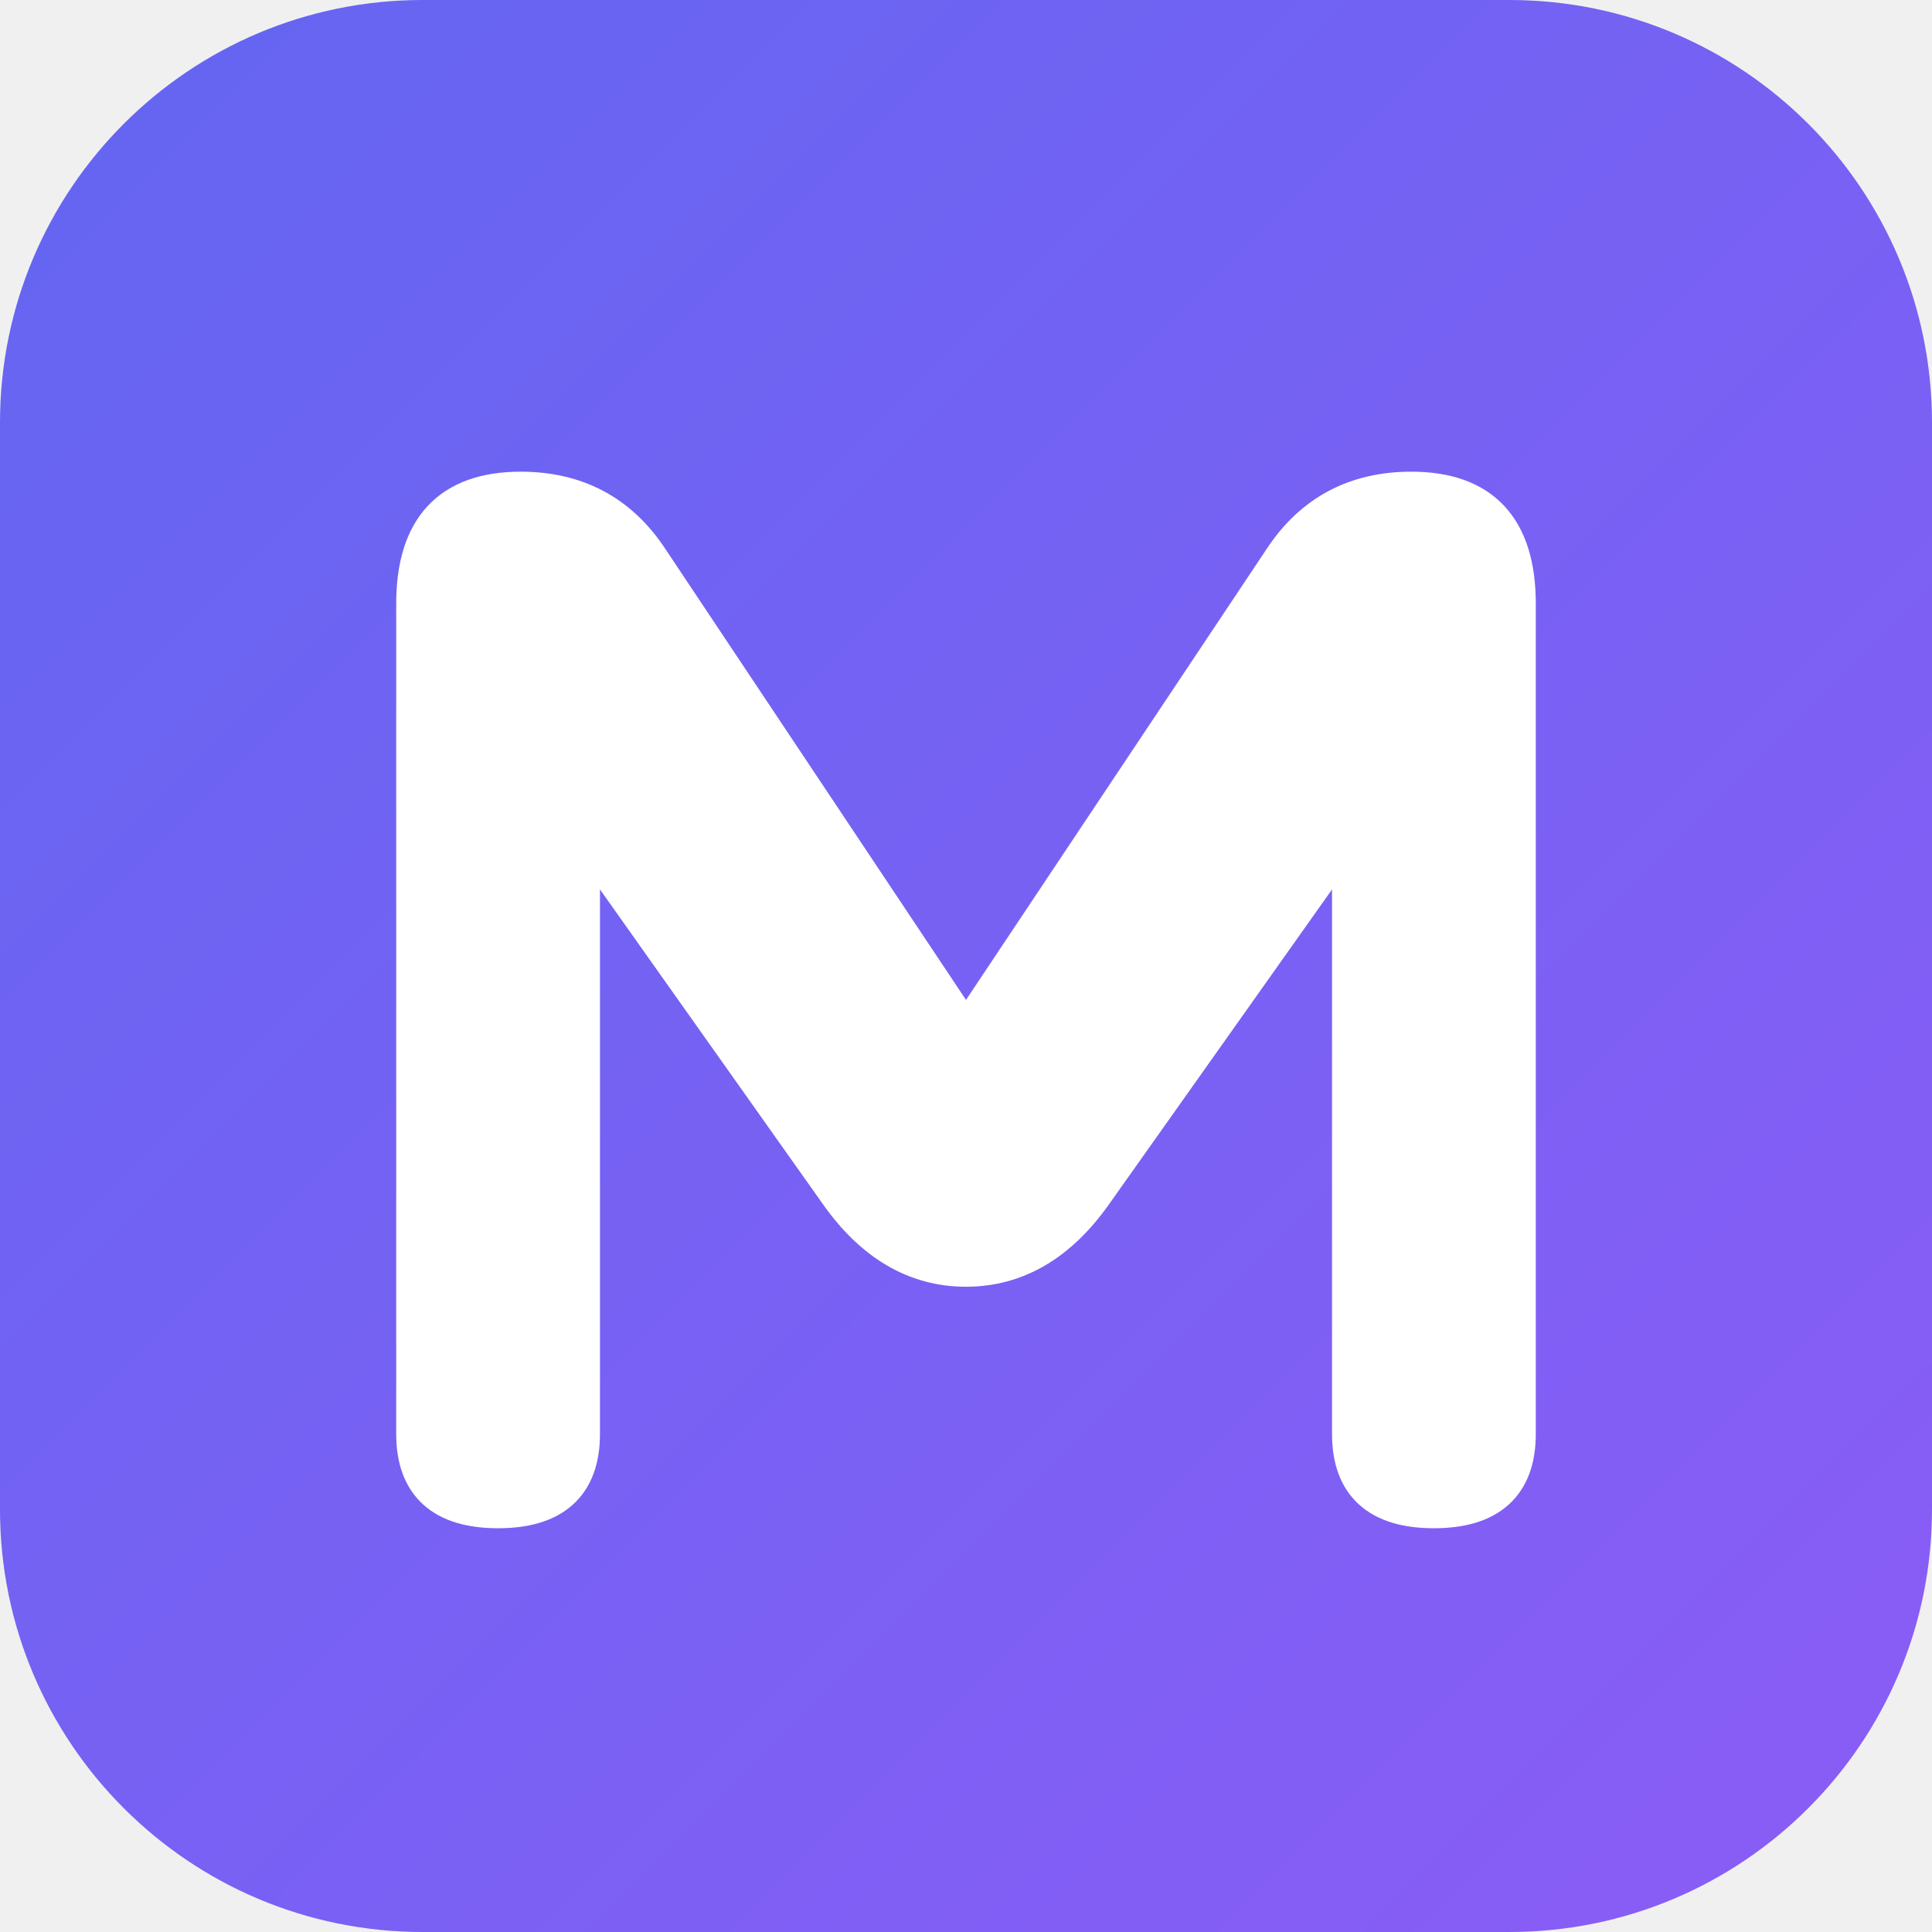
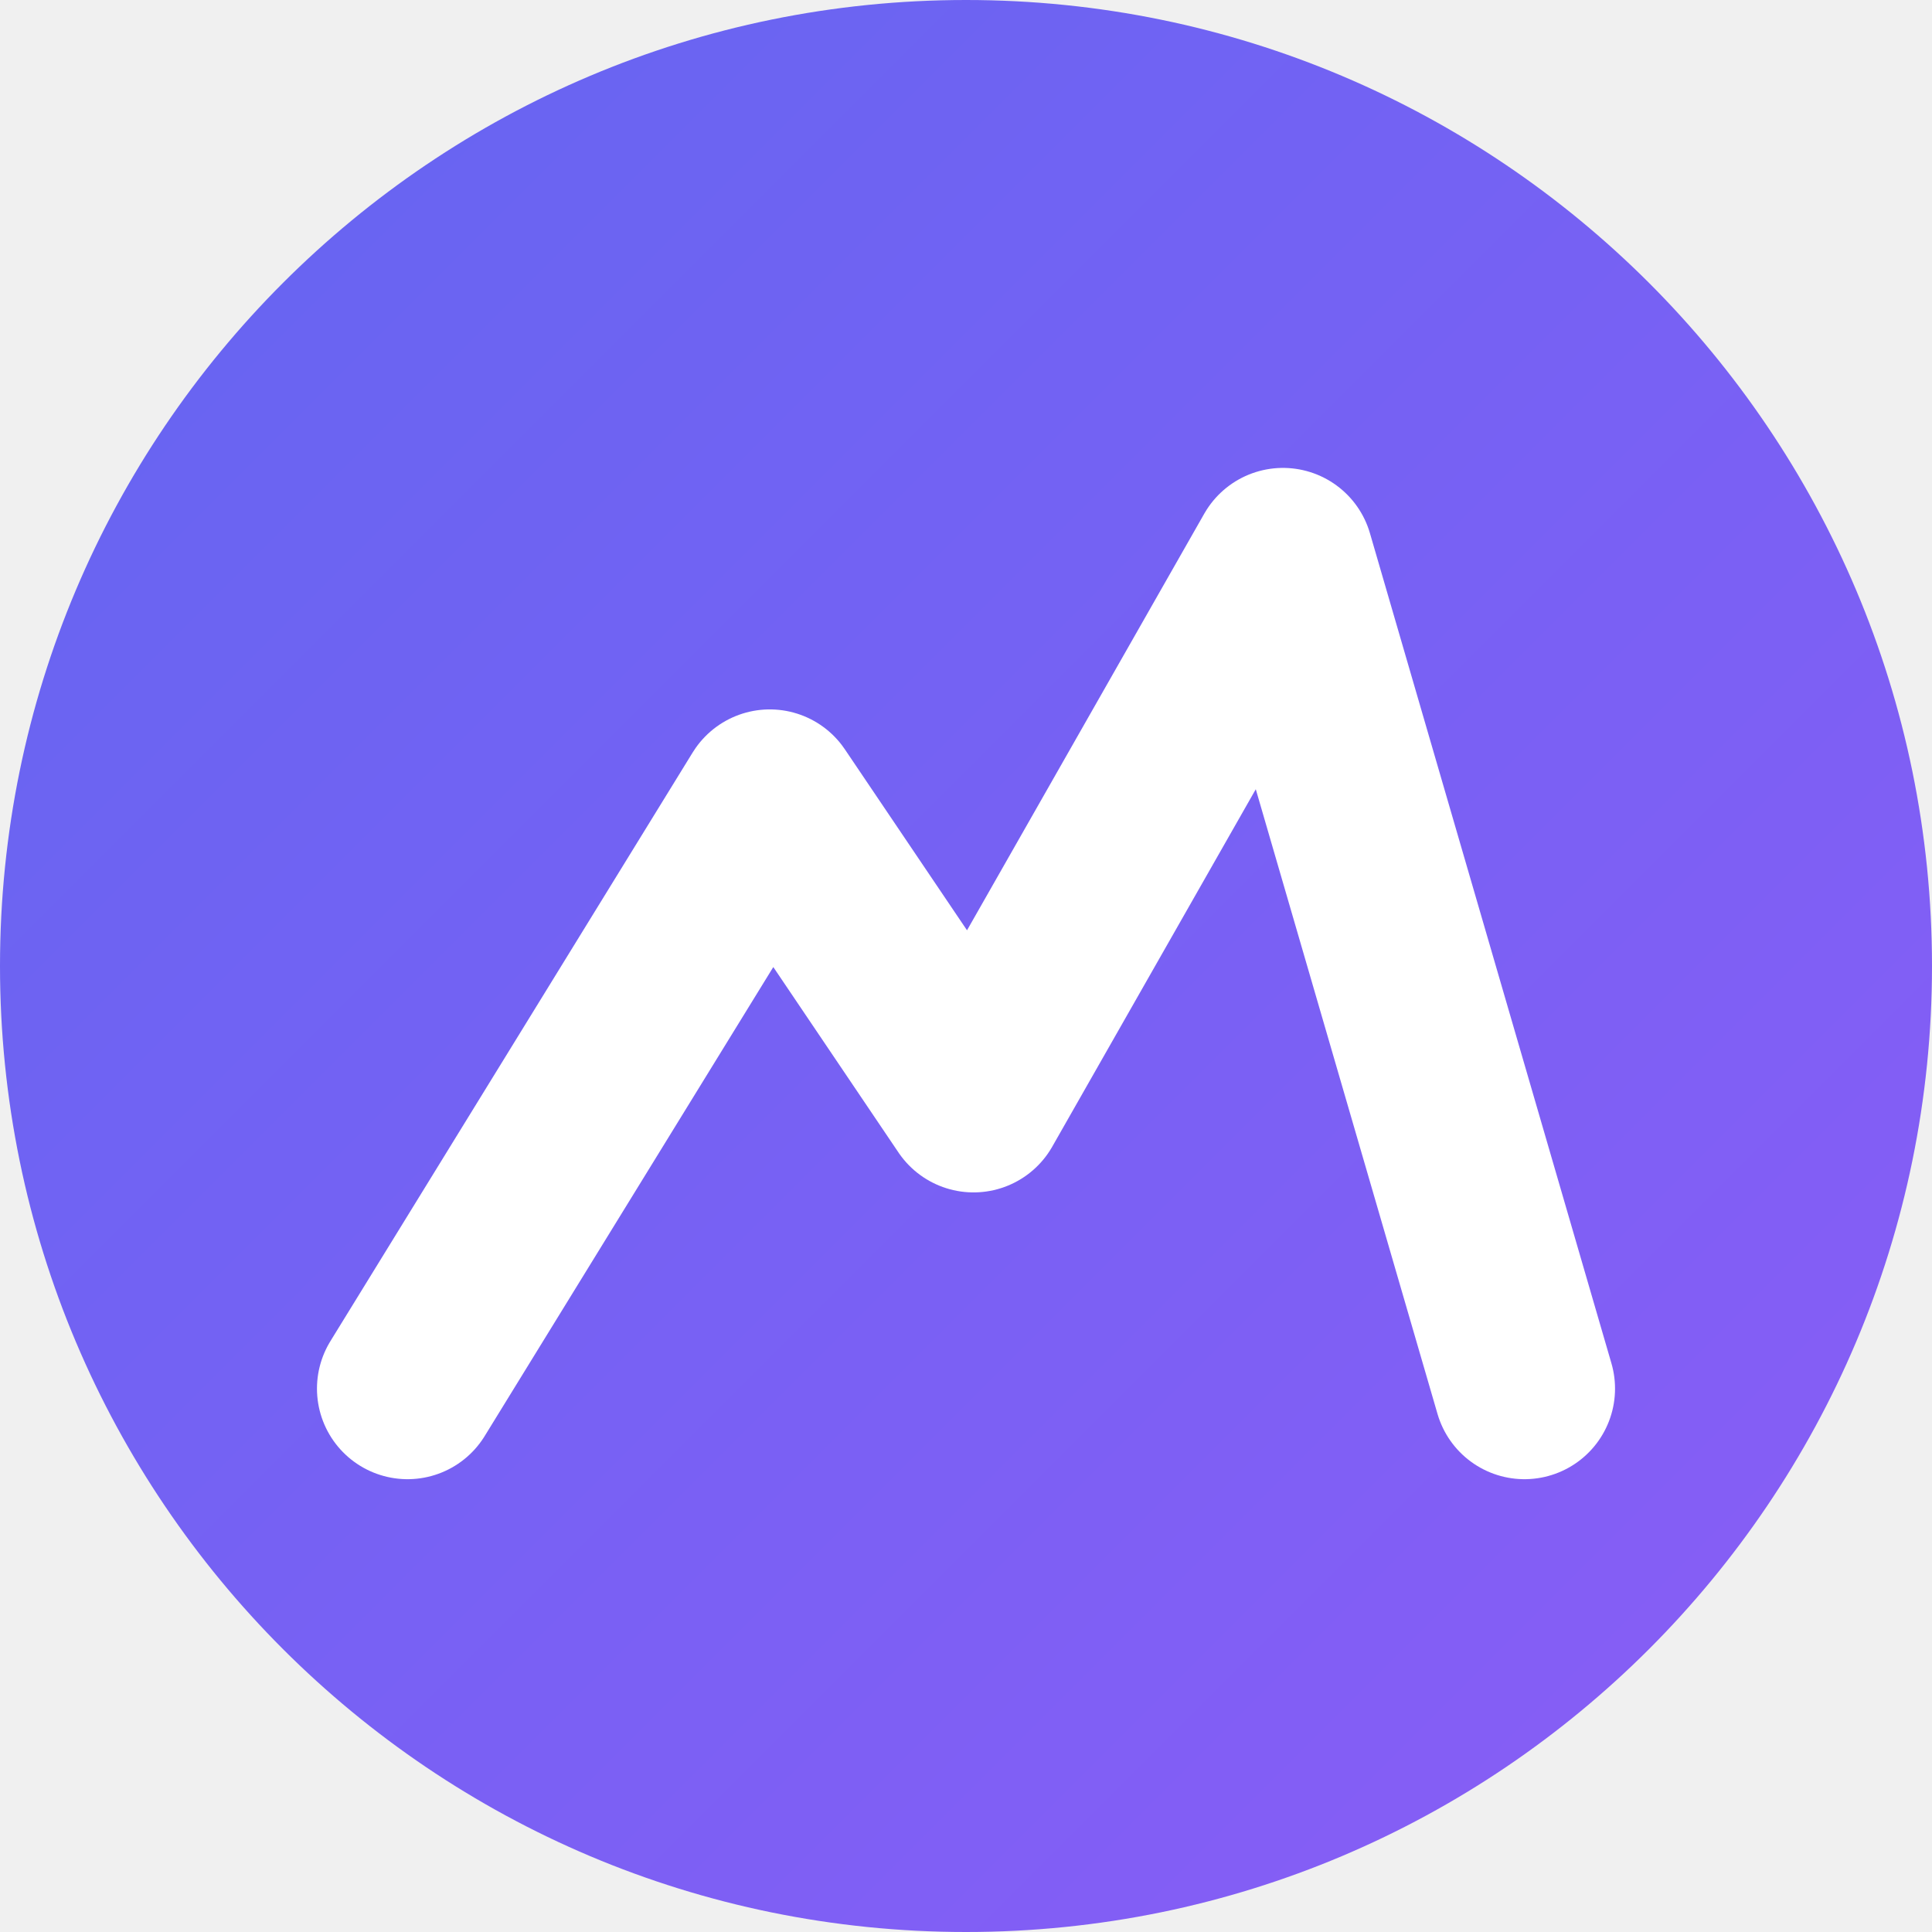
<svg xmlns="http://www.w3.org/2000/svg" viewBox="0 0 512 512" width="512" height="512" role="img" aria-label="celer-route">
  <defs>
    <linearGradient id="bg" x1="0" y1="0" x2="1" y2="1">
      <stop offset="0%" stop-color="#6366F1" />
      <stop offset="100%" stop-color="#8B5CF6" />
    </linearGradient>
  </defs>
-   <rect x="0" y="0" width="512" height="512" rx="112" ry="112" fill="url(#bg)" />
-   <path d="M 110 380            L 110 160            Q 110 130 138 130            Q 160 130 172 148            L 256 274            L 340 148            Q 352 130 374 130            Q 402 130 402 160            L 402 380            Q 402 400 380 400            Q 358 400 358 380            L 358 220            L 290 316            Q 276 336 256 336            Q 236 336 222 316            L 154 220            L 154 380            Q 154 400 132 400            Q 110 400 110 380 Z" fill="#FFFFFF" stroke="#FFFFFF" stroke-width="10" stroke-linejoin="round" stroke-linecap="round" />
+   <circle cx="256" cy="256" r="256" fill="url(#bg)" />
+   <path d="M 108 368 L 204 212 L 258 292 L 340 148 L 404 368" fill="none" stroke="#FFFFFF" stroke-width="48" stroke-linecap="round" stroke-linejoin="round" />
</svg>
